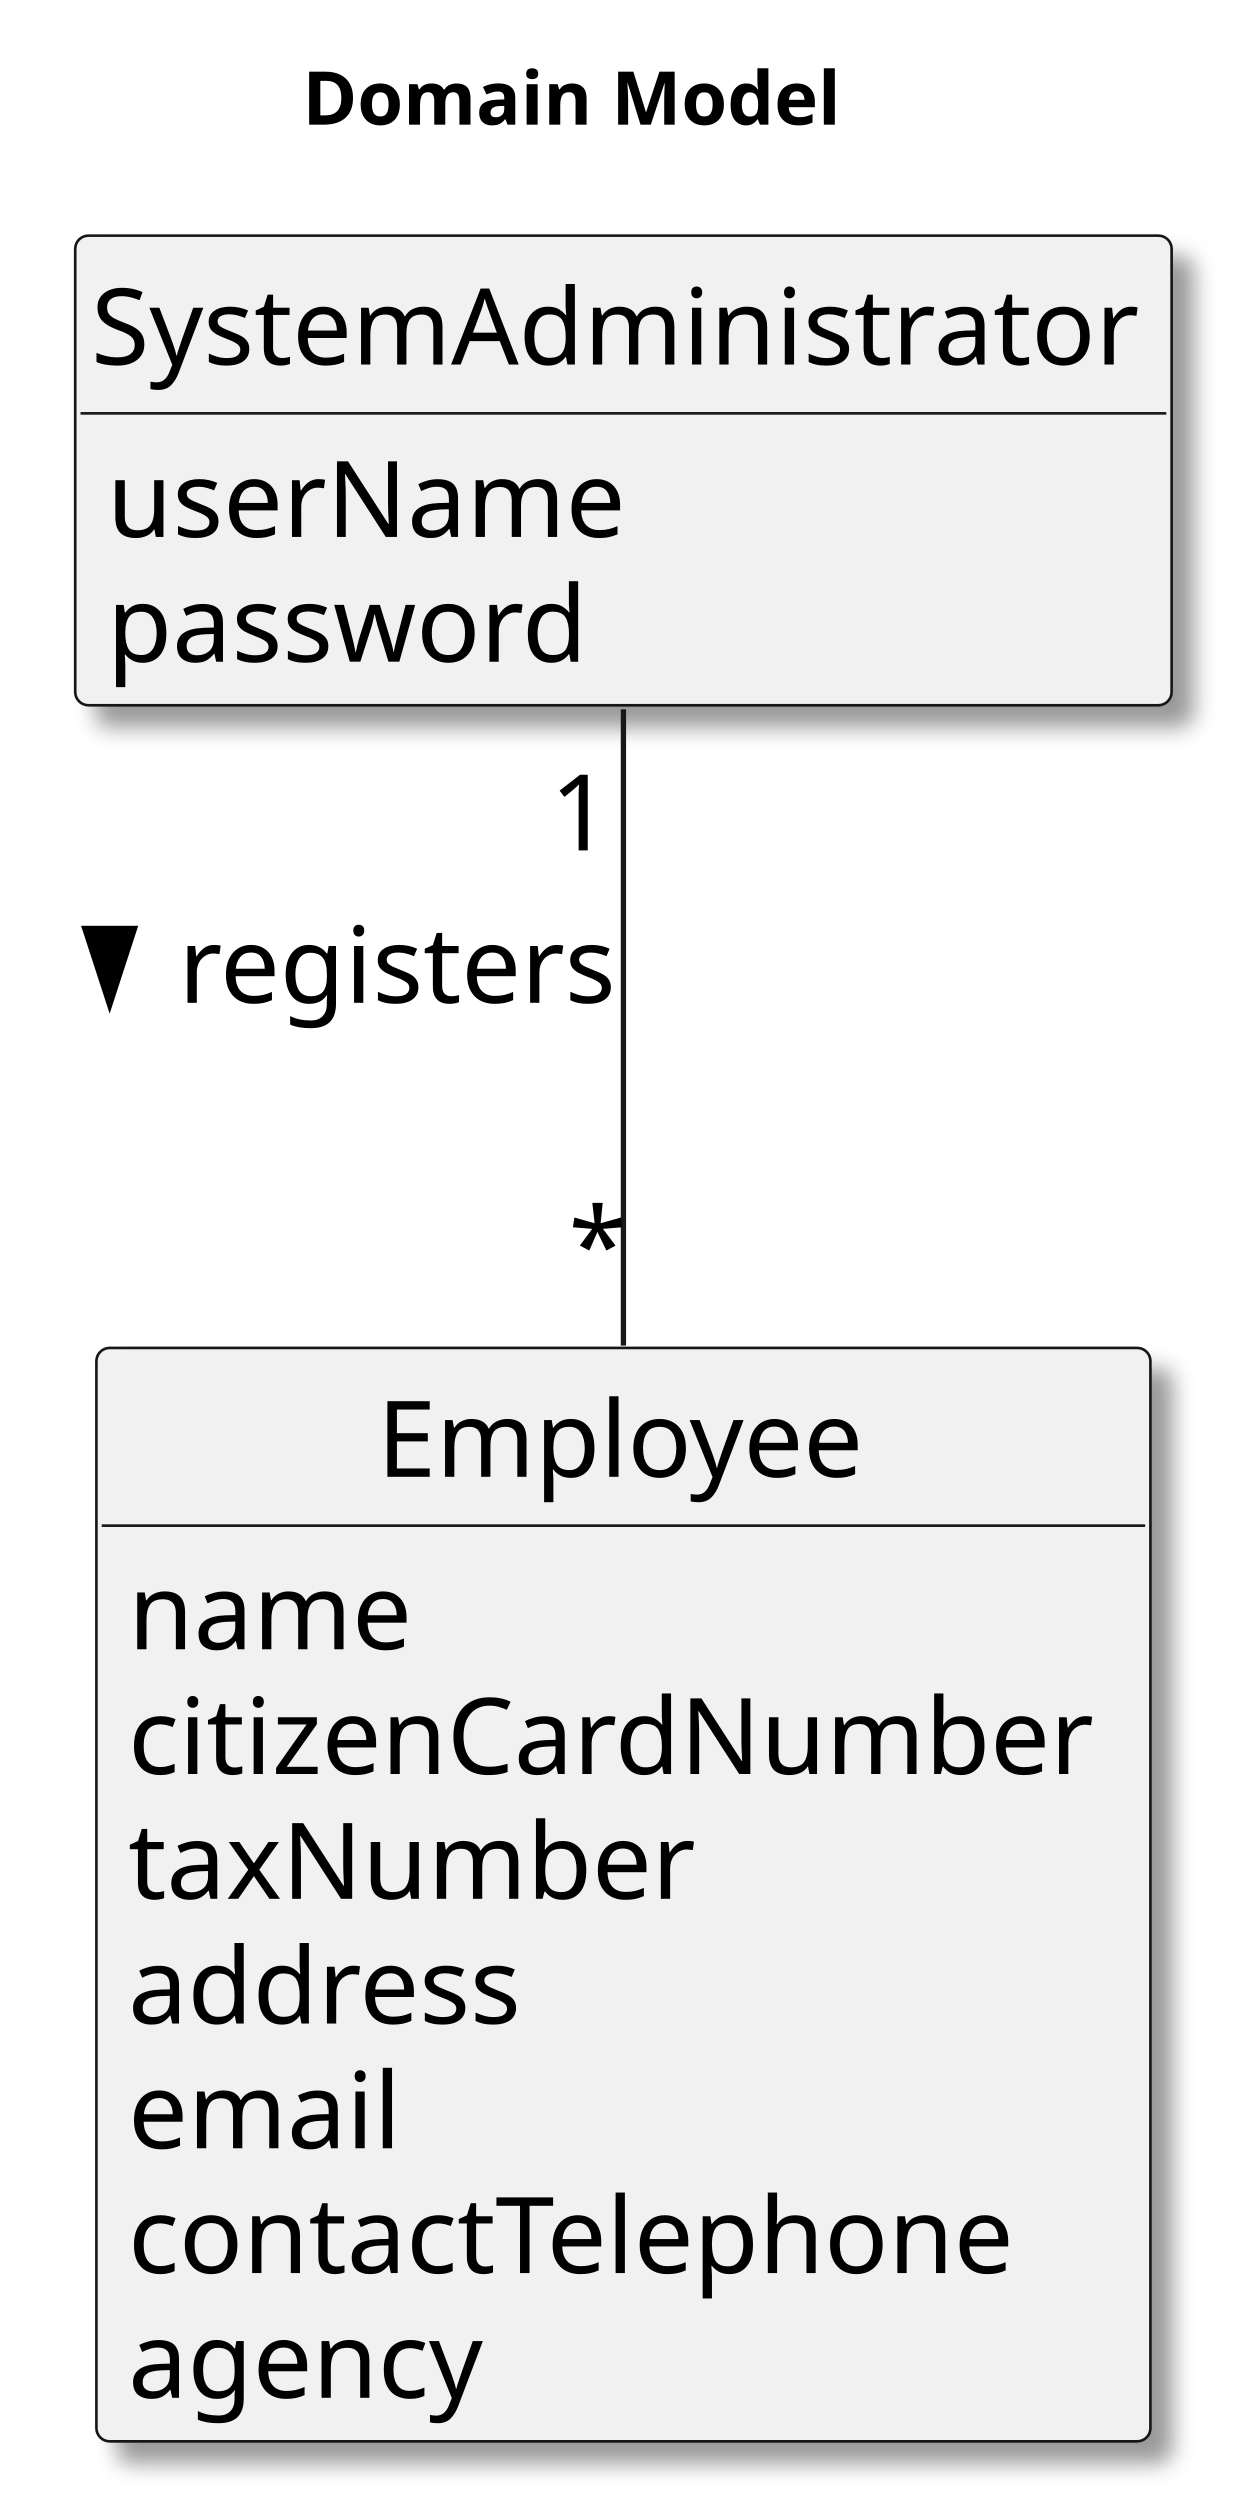
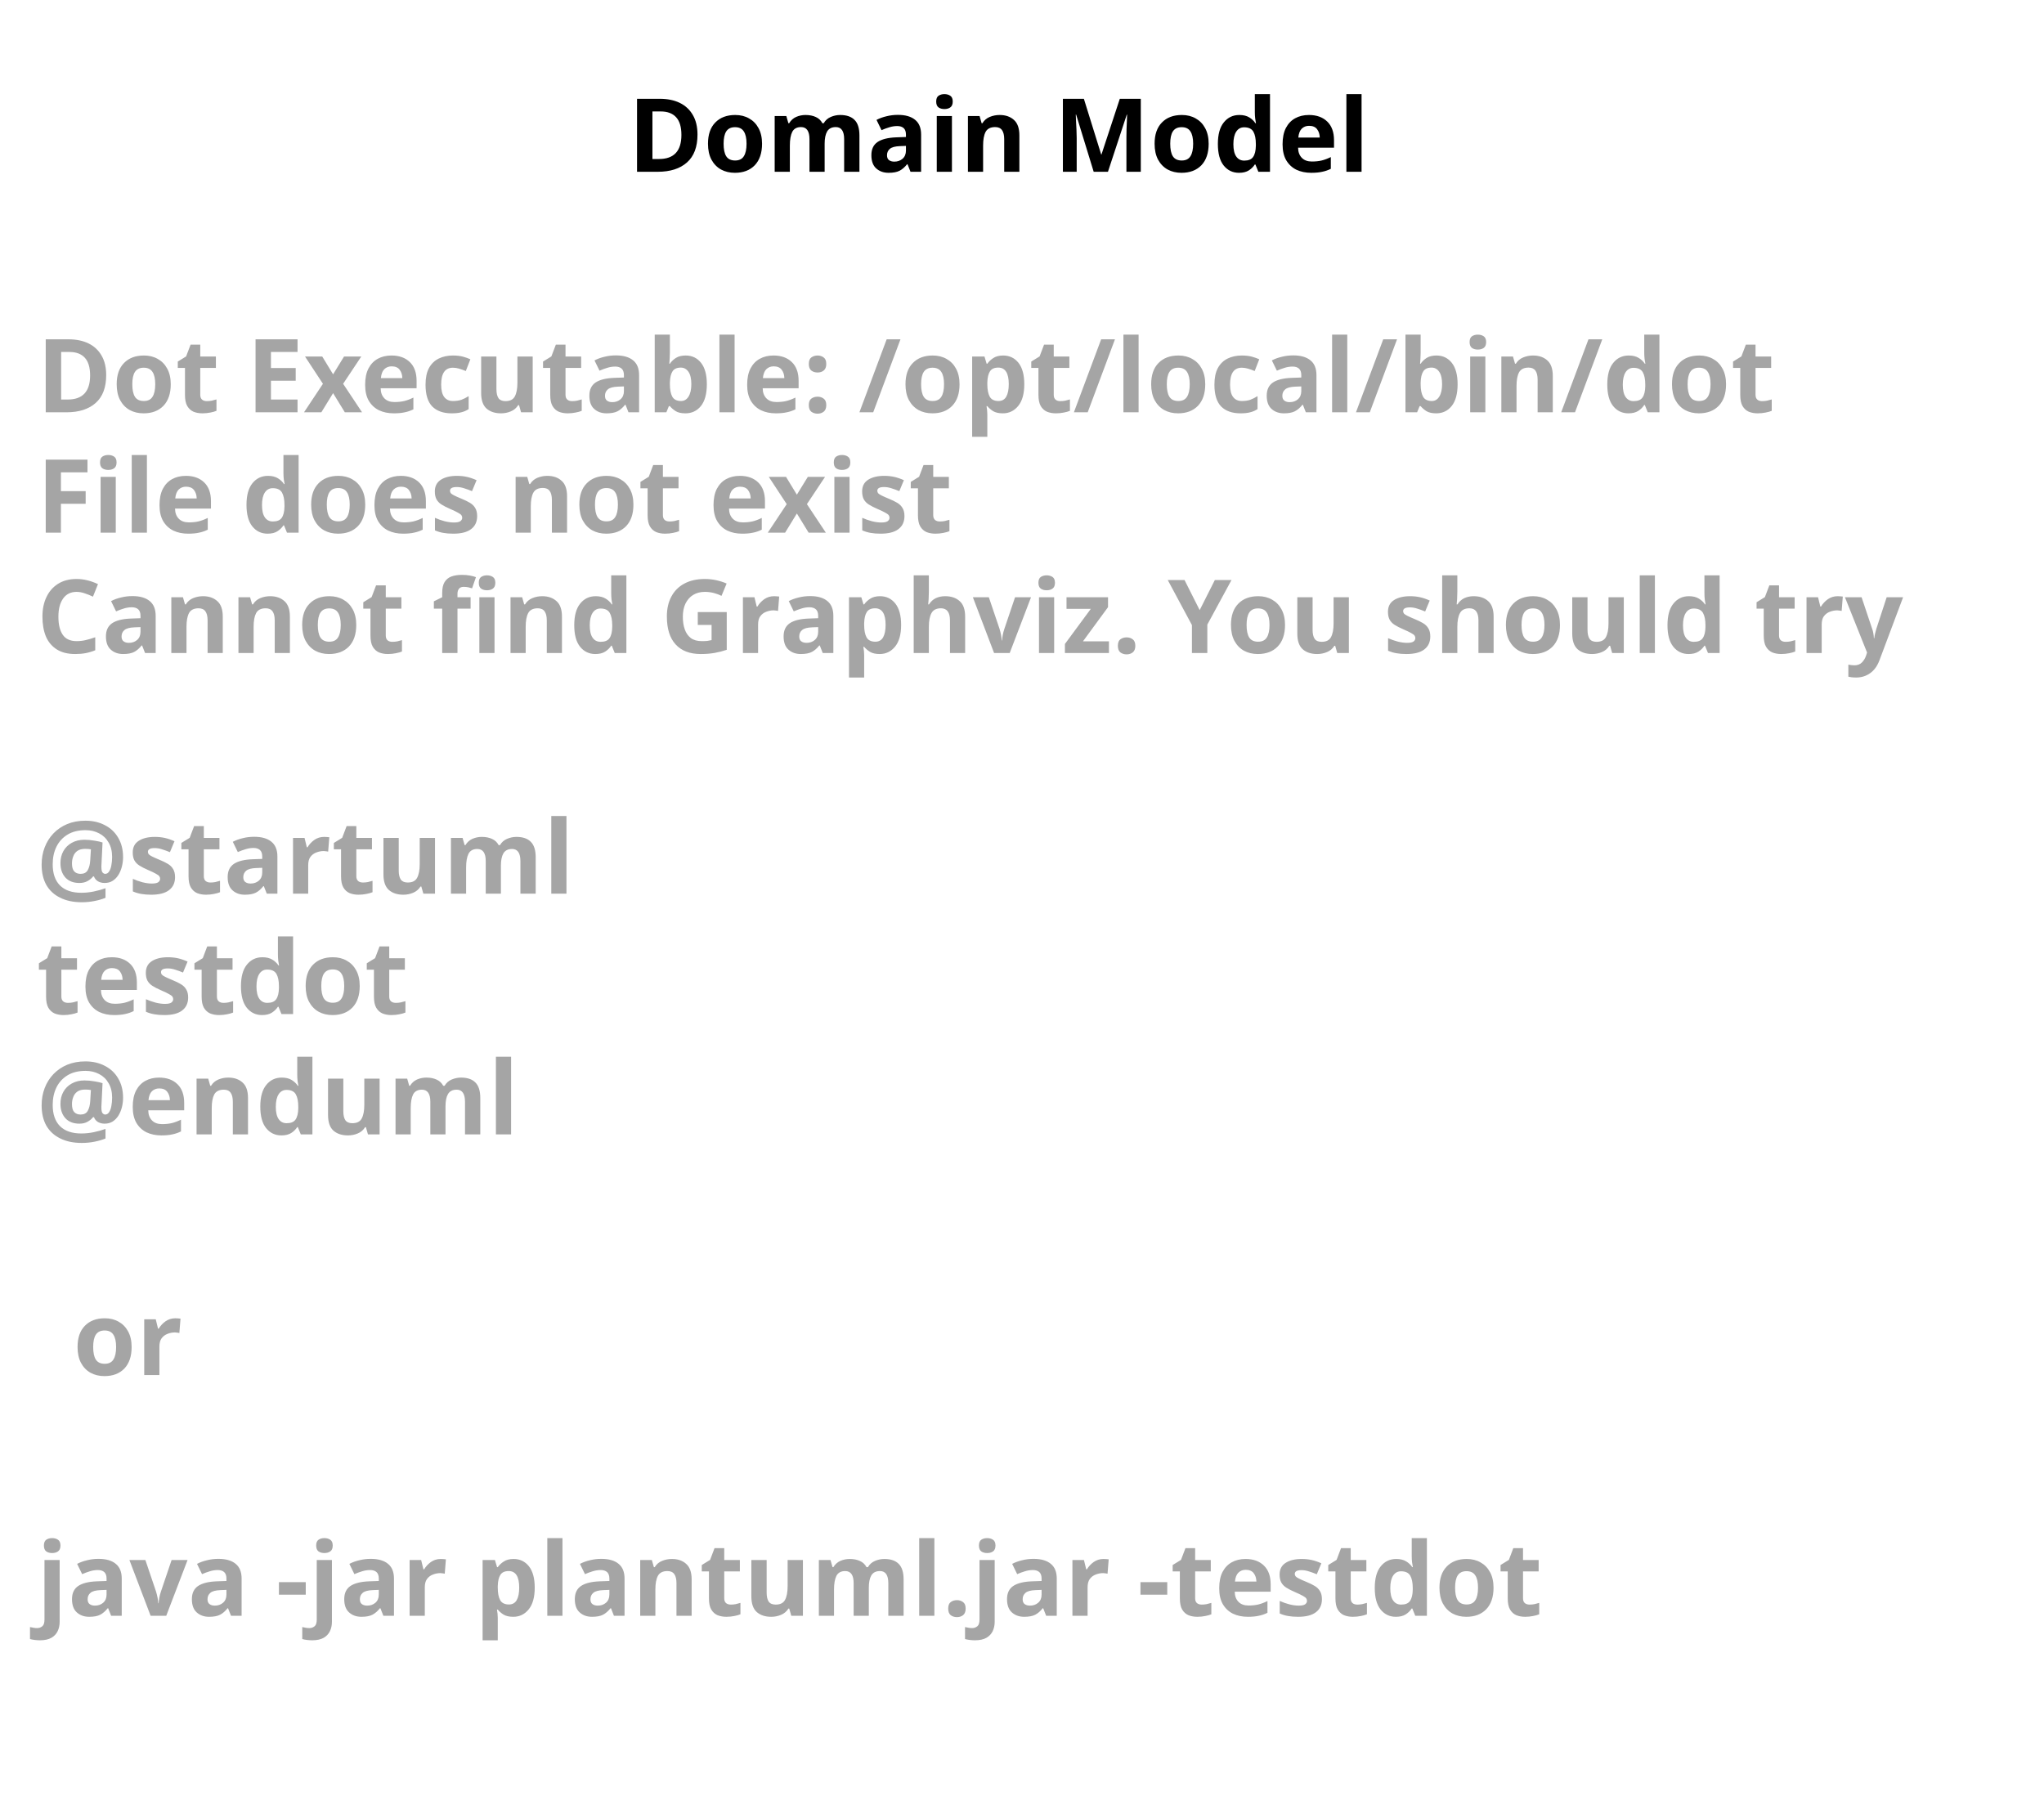
- <svg xmlns="http://www.w3.org/2000/svg" contentStyleType="text/css" height="472px" preserveAspectRatio="none" style="width:233px;height:472px;background:#FFFFFF;" version="1.1" viewBox="0 0 233 472" width="233px" zoomAndPan="magnify">
-   <defs>
-     <filter height="300%" id="f11yf4af90hfv" width="300%" x="-1" y="-1">
-       <feGaussianBlur result="blurOut" stdDeviation="2.0" />
-       <feColorMatrix in="blurOut" result="blurOut2" type="matrix" values="0 0 0 0 0 0 0 0 0 0 0 0 0 0 0 0 0 0 .4 0" />
-       <feOffset dx="4.0" dy="4.0" in="blurOut2" result="blurOut3" />
-       <feBlend in="SourceGraphic" in2="blurOut3" mode="normal" />
-     </filter>
-   </defs>
+ <svg xmlns="http://www.w3.org/2000/svg" contentStyleType="text/css" height="246px" preserveAspectRatio="none" style="width:280px;height:246px;background:#FFFFFF;" version="1.1" viewBox="0 0 280 246" width="280px" zoomAndPan="magnify">
+   <defs />
  <g>
-     <text fill="#000000" font-family="sans-serif" font-size="14" font-weight="bold" lengthAdjust="spacing" textLength="105" x="57.101" y="23.535">Domain Model</text>
-     <g id="elem_SystemAdministrator">
-       <rect codeLine="16" fill="#F1F1F1" filter="url(#f11yf4af90hfv)" height="88.664" id="SystemAdministrator" rx="2.5" ry="2.5" style="stroke:#181818;stroke-width:0.5;" width="207" x="14.202" y="44.488" />
-       <text fill="#000000" font-family="sans-serif" font-size="20" lengthAdjust="spacing" textLength="201" x="17.202" y="68.824">SystemAdministrator</text>
-       <line style="stroke:#181818;stroke-width:0.5;" x1="15.202" x2="220.202" y1="78.043" y2="78.043" />
-       <text fill="#000000" font-family="sans-serif" font-size="20" lengthAdjust="spacing" textLength="97" x="20.202" y="101.379">userName</text>
-       <text fill="#000000" font-family="sans-serif" font-size="20" lengthAdjust="spacing" textLength="92" x="20.202" y="124.934">password</text>
-     </g>
-     <g id="elem_Employee">
-       <rect codeLine="21" fill="#F1F1F1" filter="url(#f11yf4af90hfv)" height="206.438" id="Employee" rx="2.5" ry="2.5" style="stroke:#181818;stroke-width:0.5;" width="199" x="18.202" y="254.488" />
-       <text fill="#000000" font-family="sans-serif" font-size="20" lengthAdjust="spacing" textLength="93" x="71.202" y="278.824">Employee</text>
-       <line style="stroke:#181818;stroke-width:0.5;" x1="19.202" x2="216.202" y1="288.043" y2="288.043" />
-       <text fill="#000000" font-family="sans-serif" font-size="20" lengthAdjust="spacing" textLength="53" x="24.202" y="311.379">name</text>
-       <text fill="#000000" font-family="sans-serif" font-size="20" lengthAdjust="spacing" textLength="187" x="24.202" y="334.934">citizenCardNumber</text>
-       <text fill="#000000" font-family="sans-serif" font-size="20" lengthAdjust="spacing" textLength="108" x="24.202" y="358.488">taxNumber</text>
-       <text fill="#000000" font-family="sans-serif" font-size="20" lengthAdjust="spacing" textLength="76" x="24.202" y="382.043">address</text>
-       <text fill="#000000" font-family="sans-serif" font-size="20" lengthAdjust="spacing" textLength="53" x="24.202" y="405.598">email</text>
-       <text fill="#000000" font-family="sans-serif" font-size="20" lengthAdjust="spacing" textLength="170" x="24.202" y="429.152">contactTelephone</text>
-       <text fill="#000000" font-family="sans-serif" font-size="20" lengthAdjust="spacing" textLength="66" x="24.202" y="452.707">agency</text>
-     </g>
-     <g id="link_SystemAdministrator_Employee">
-       <path codeLine="32" d="M117.702,133.928 C117.702,166.698 117.702,212.458 117.702,254.048 " fill="none" id="SystemAdministrator-Employee" style="stroke:#181818;stroke-width:1.0;" />
-       <polygon fill="#000000" points="20.702,189.766,25.405,175.293,16,175.293,20.702,189.766" style="stroke:#000000;stroke-width:1.0;" />
-       <text fill="#000000" font-family="sans-serif" font-size="20" lengthAdjust="spacing" textLength="83" x="33.702" y="189.324">registers</text>
-       <text fill="#000000" font-family="sans-serif" font-size="20" lengthAdjust="spacing" textLength="13" x="103.87" y="160.553">1</text>
-       <text fill="#000000" font-family="sans-serif" font-size="20" lengthAdjust="spacing" textLength="10" x="107.351" y="242.307">*</text>
-     </g>
+     <text fill="#000000" font-family="sans-serif" font-size="14" font-weight="bold" lengthAdjust="spacing" textLength="105" x="86" y="23.535">Domain Model</text>
+     <text fill="#A5A5A5" font-family="sans-serif" font-size="14" font-weight="bold" lengthAdjust="spacing" textLength="252" x="5" y="56.488">Dot Executable: /opt/local/bin/dot</text>
+     <text fill="#A5A5A5" font-family="sans-serif" font-size="14" font-weight="bold" lengthAdjust="spacing" textLength="134" x="5" y="72.977">File does not exist</text>
+     <text fill="#A5A5A5" font-family="sans-serif" font-size="14" font-weight="bold" lengthAdjust="spacing" textLength="268" x="5" y="89.465">Cannot find Graphviz. You should try</text>
+     <text fill="#A5A5A5" font-family="sans-serif" font-size="14" font-weight="bold" lengthAdjust="spacing" textLength="5" x="5" y="105.953"> </text>
+     <text fill="#A5A5A5" font-family="sans-serif" font-size="14" font-weight="bold" lengthAdjust="spacing" textLength="74" x="5" y="122.441">@startuml</text>
+     <text fill="#A5A5A5" font-family="sans-serif" font-size="14" font-weight="bold" lengthAdjust="spacing" textLength="52" x="5" y="138.93">testdot</text>
+     <text fill="#A5A5A5" font-family="sans-serif" font-size="14" font-weight="bold" lengthAdjust="spacing" textLength="66" x="5" y="155.418">@enduml</text>
+     <text fill="#A5A5A5" font-family="sans-serif" font-size="14" font-weight="bold" lengthAdjust="spacing" textLength="5" x="5" y="171.906"> </text>
+     <text fill="#A5A5A5" font-family="sans-serif" font-size="14" font-weight="bold" lengthAdjust="spacing" textLength="15" x="10" y="188.394">or</text>
+     <text fill="#A5A5A5" font-family="sans-serif" font-size="14" font-weight="bold" lengthAdjust="spacing" textLength="5" x="5" y="204.883"> </text>
+     <text fill="#A5A5A5" font-family="sans-serif" font-size="14" font-weight="bold" lengthAdjust="spacing" textLength="220" x="5" y="221.371">java -jar plantuml.jar -testdot</text>
+     <text fill="#A5A5A5" font-family="sans-serif" font-size="14" font-weight="bold" lengthAdjust="spacing" textLength="5" x="5" y="237.859"> </text>
  </g>
</svg>
